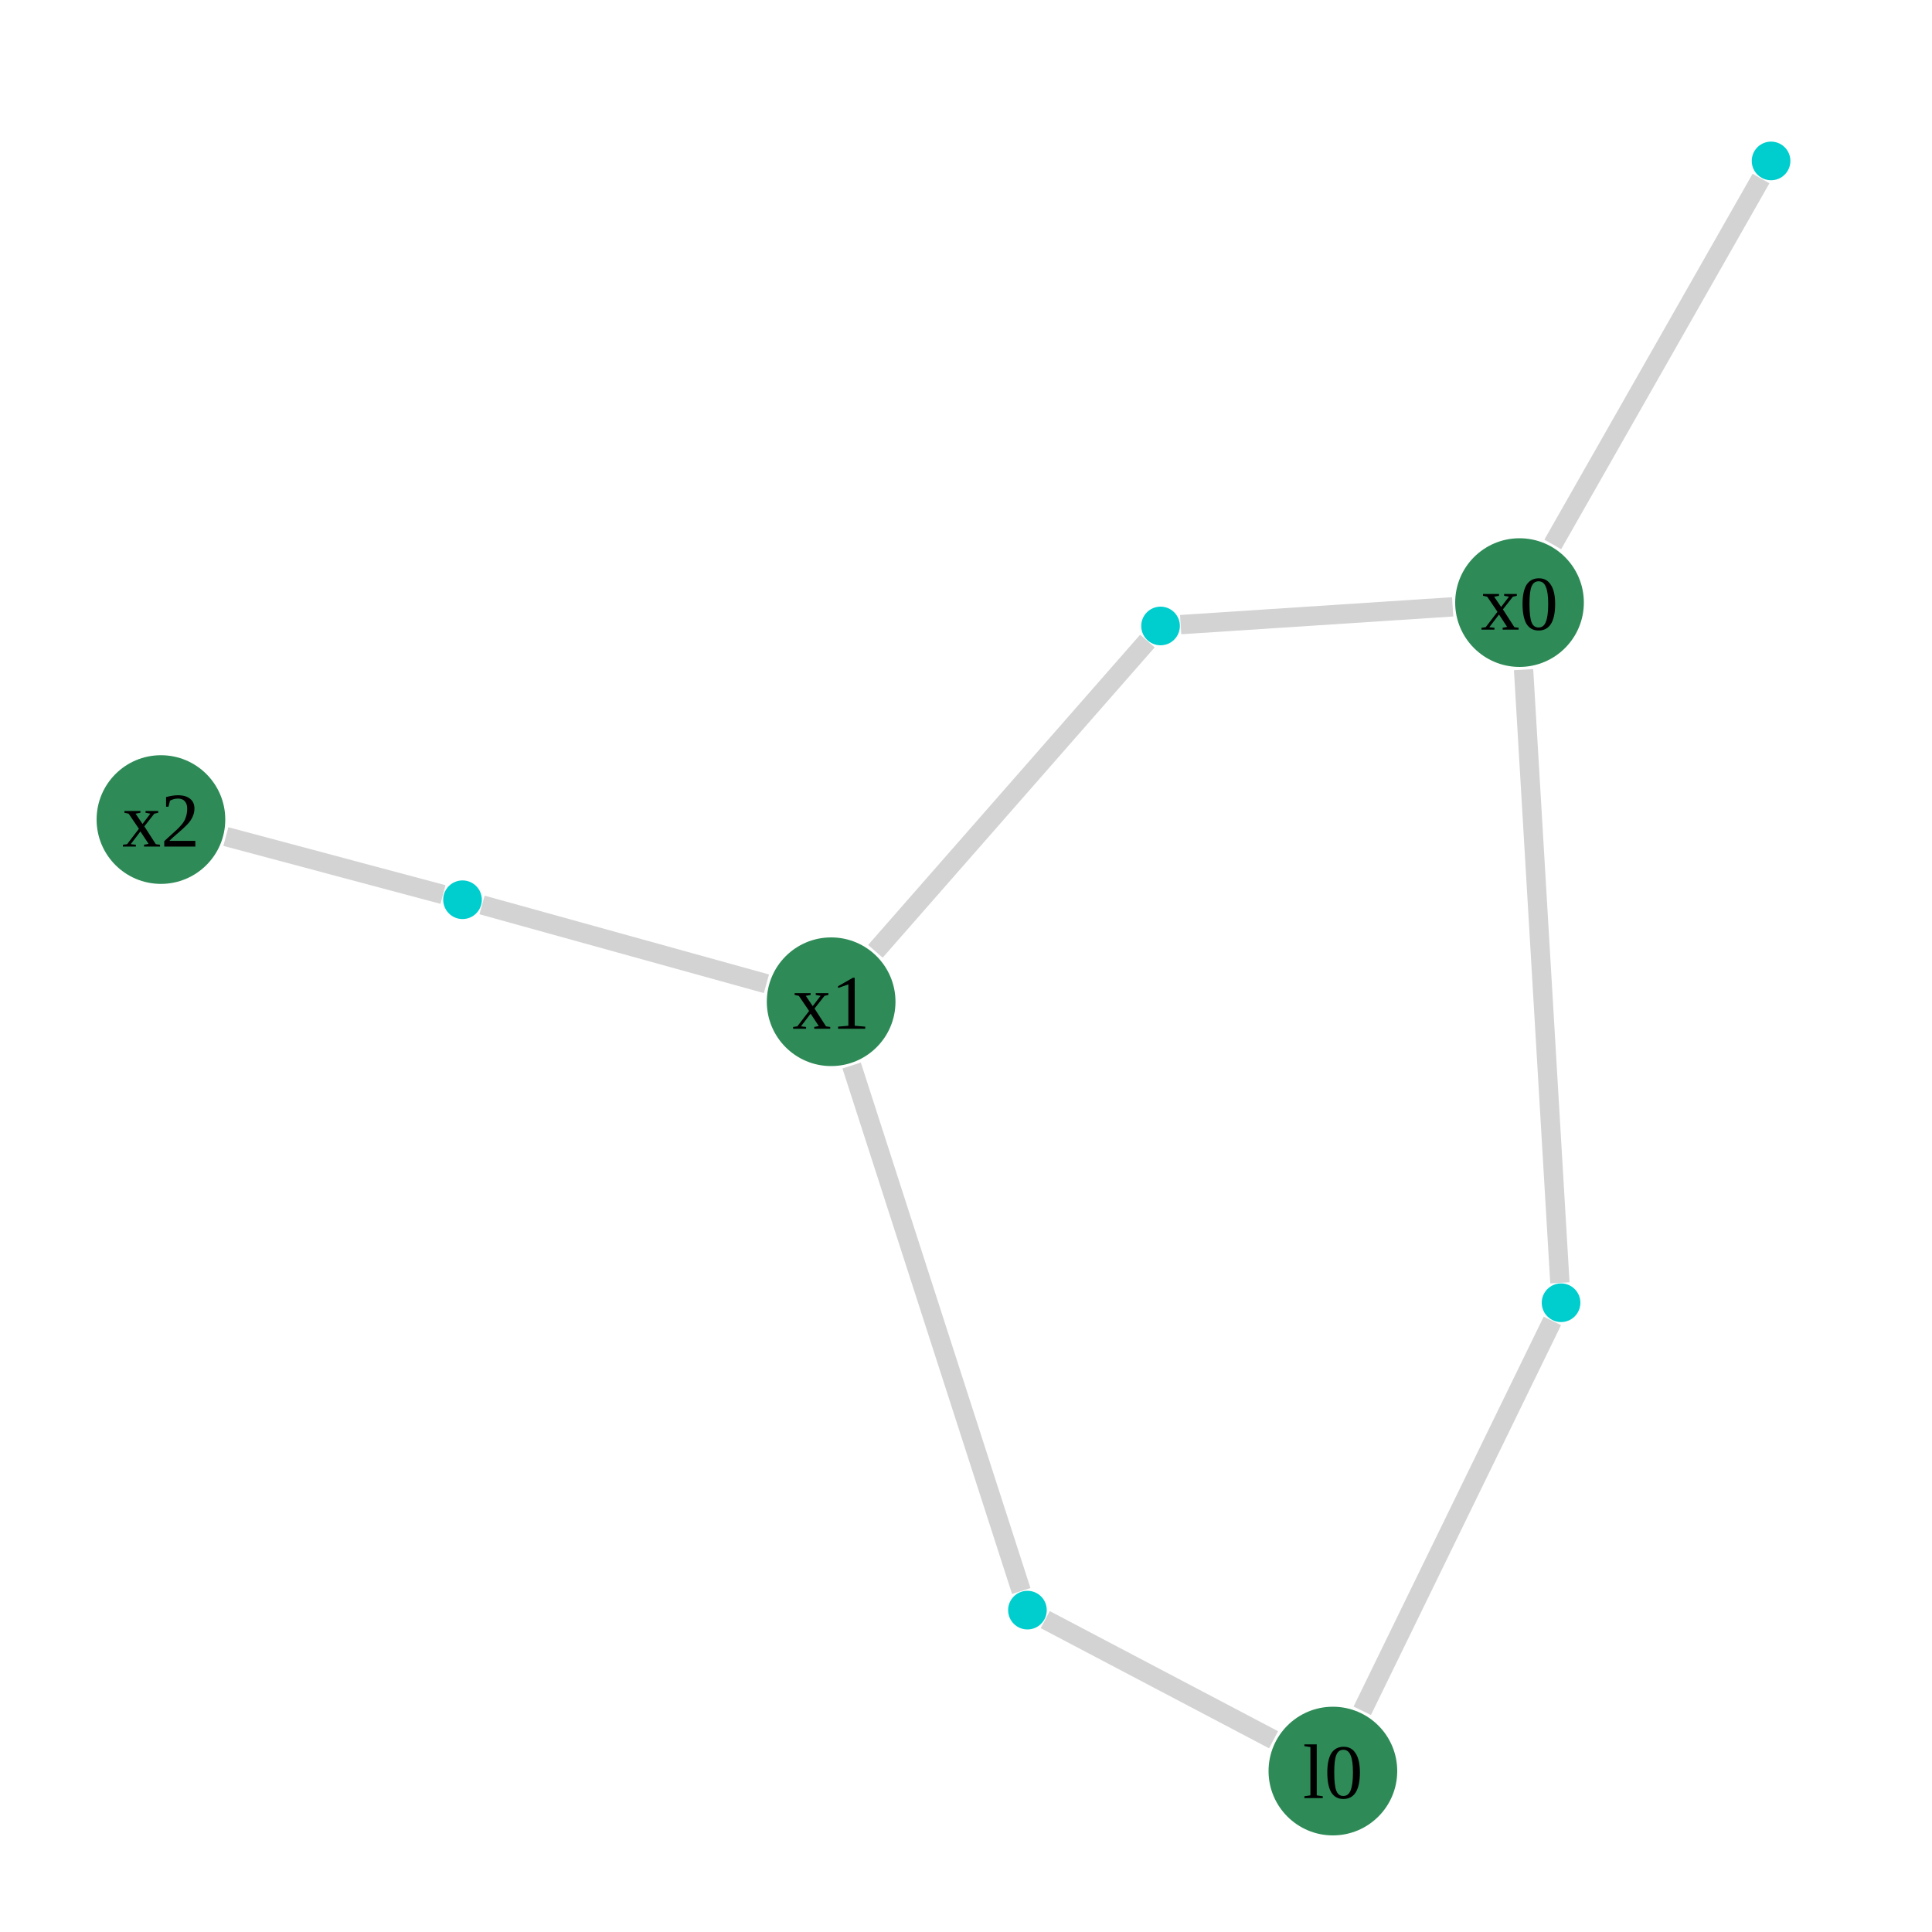
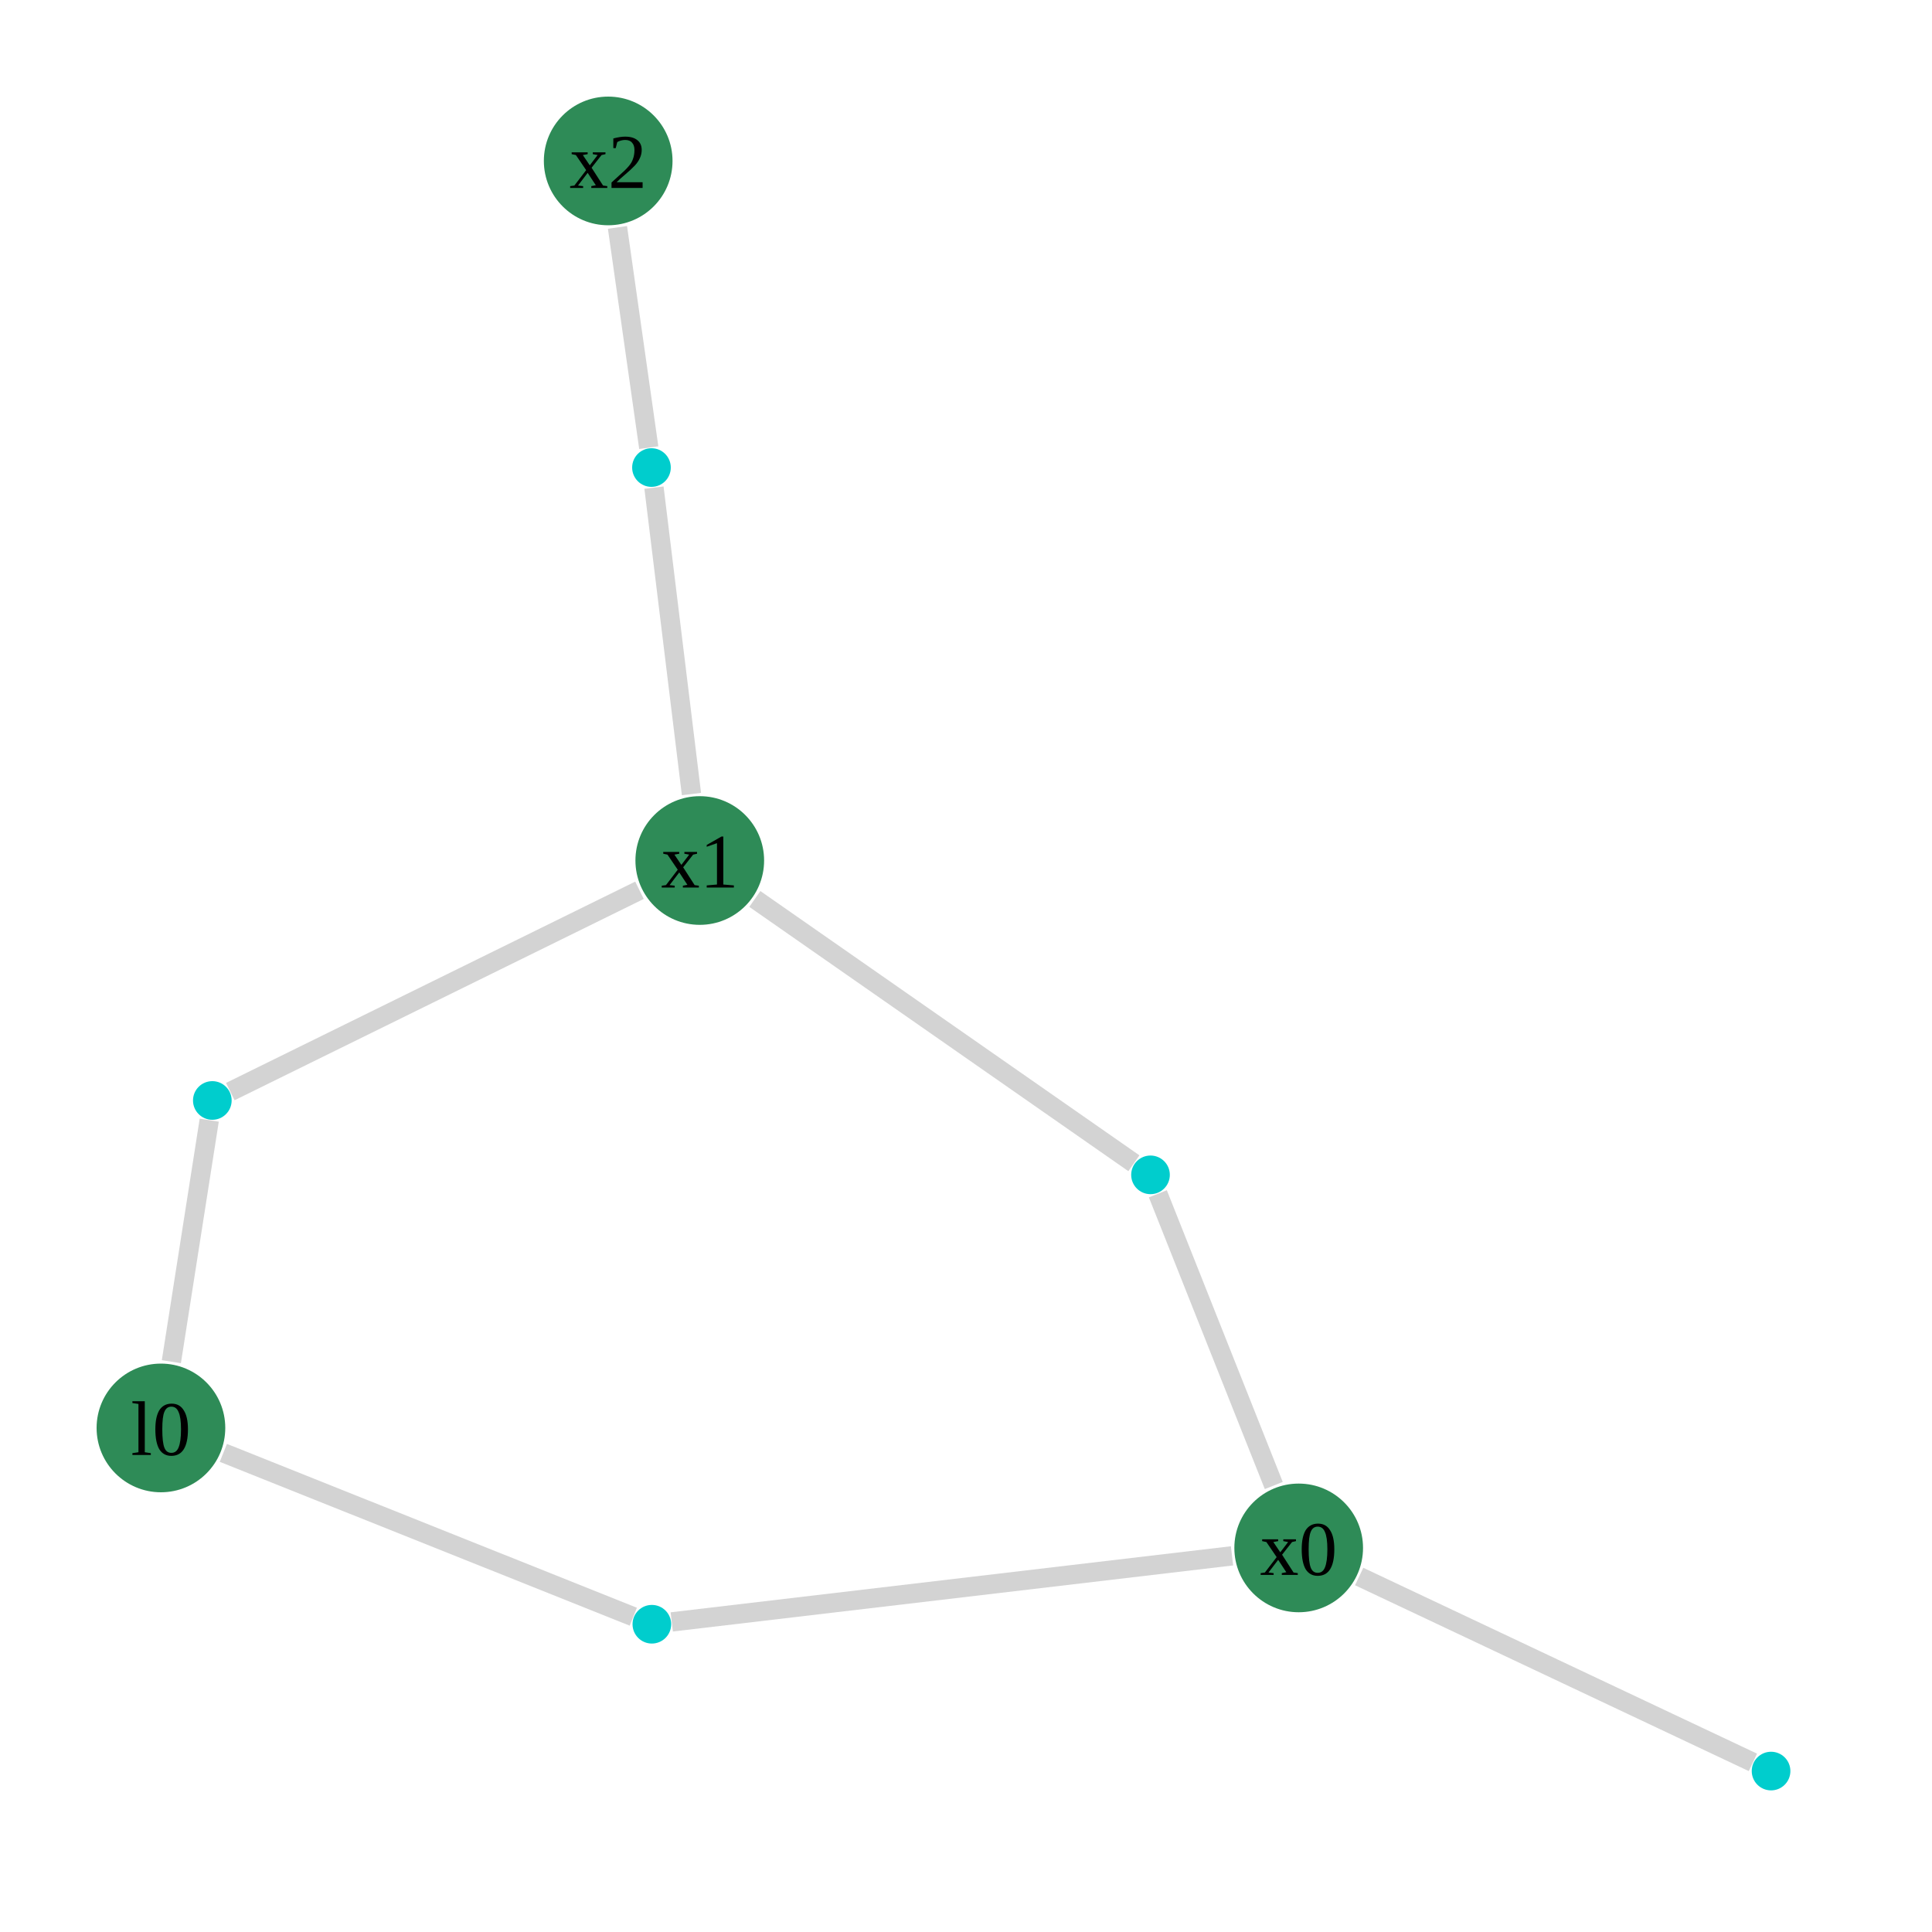
<svg xmlns="http://www.w3.org/2000/svg" version="1.2" width="100mm" height="100mm" viewBox="0 0 100 100" stroke="none" fill="#000000" stroke-width="0.3" font-size="3.88">
  <defs>
    <marker id="arrow" markerWidth="15" markerHeight="7" refX="5" refY="3.5" orient="auto" markerUnits="strokeWidth">
      <path d="M0,0 L15,3.5 L0,7 z" stroke="context-stroke" fill="context-stroke" />
    </marker>
  </defs>
-   <g stroke-width="1" fill="#000000" fill-opacity="0.000" stroke="#D3D3D3" id="img-4adc78d4-1">
-     <g transform="translate(85.76,18.71)">
-       <path fill="none" d="M-5.39,9.47 L5.39,-9.47 " class="primitive" />
+   <g stroke-width="1" fill="#000000" fill-opacity="0.000" stroke="#D3D3D3" id="img-f799b203-1">
+     <g transform="translate(80.54,86.41)">
+       <path fill="none" d="M-10.19,-4.81 L10.19,4.81 " class="primitive" />
    </g>
-     <g transform="translate(68.15,31.87)">
-       <path fill="none" d="M7.04,-0.46 L-7.04,0.46 " class="primitive" />
+     <g transform="translate(62.93,69.34)">
+       <path fill="none" d="M3,7.55 L-3,-7.55 " class="primitive" />
    </g>
-     <g transform="translate(79.8,50.53)">
-       <path fill="none" d="M-0.94,-15.87 L0.94,15.87 " class="primitive" />
+     <g transform="translate(49.27,82.24)">
+       <path fill="none" d="M14.5,-1.71 L-14.5,1.71 " class="primitive" />
    </g>
-     <g transform="translate(52.35,41.21)">
-       <path fill="none" d="M-7.04,8.03 L7.04,-8.03 " class="primitive" />
+     <g transform="translate(48.88,53.37)">
+       <path fill="none" d="M-9.81,-6.84 L9.81,6.84 " class="primitive" />
    </g>
-     <g transform="translate(48.47,68.75)">
-       <path fill="none" d="M-4.39,-13.6 L4.39,13.6 " class="primitive" />
+     <g transform="translate(22.51,51.29)">
+       <path fill="none" d="M10.59,-5.21 L-10.59,5.21 " class="primitive" />
    </g>
-     <g transform="translate(32.31,48.88)">
-       <path fill="none" d="M7.36,2.04 L-7.36,-2.04 " class="primitive" />
+     <g transform="translate(34.82,33.17)">
+       <path fill="none" d="M0.97,7.93 L-0.97,-7.93 " class="primitive" />
    </g>
-     <g transform="translate(75.43,78.46)">
-       <path fill="none" d="M-4.92,10.09 L4.92,-10.09 " class="primitive" />
+     <g transform="translate(22.17,79.44)">
+       <path fill="none" d="M-10.61,-4.24 L10.61,4.24 " class="primitive" />
    </g>
-     <g transform="translate(60.01,86.94)">
-       <path fill="none" d="M5.91,3.11 L-5.91,-3.11 " class="primitive" />
+     <g transform="translate(9.85,64.23)">
+       <path fill="none" d="M-0.98,6.25 L0.98,-6.25 " class="primitive" />
    </g>
-     <g transform="translate(17.31,44.8)">
-       <path fill="none" d="M-5.62,-1.5 L5.62,1.5 " class="primitive" />
+     <g transform="translate(32.77,17.47)">
+       <path fill="none" d="M-0.81,-5.7 L0.81,5.7 " class="primitive" />
    </g>
  </g>
-   <g stroke-width="1" stroke="#D3D3D3" id="img-4adc78d4-2">
+   <g stroke-width="1" stroke="#D3D3D3" id="img-f799b203-2">
</g>
-   <g font-size="4" stroke="#000000" stroke-opacity="0.000" fill="#000000" id="img-4adc78d4-3">
+   <g font-size="4" stroke="#000000" stroke-opacity="0.000" fill="#000000" id="img-f799b203-3">
</g>
-   <g stroke-width="0" stroke="#000000" stroke-opacity="0.000" id="img-4adc78d4-4">
-     <g transform="translate(78.65,31.19)" fill="#2E8B57">
+   <g stroke-width="0" stroke="#000000" stroke-opacity="0.000" id="img-f799b203-4">
+     <g transform="translate(67.22,80.12)" fill="#2E8B57">
      <circle cx="0" cy="0" r="3.33" class="primitive" />
    </g>
-     <g transform="translate(43.02,51.85)" fill="#2E8B57">
+     <g transform="translate(36.22,44.54)" fill="#2E8B57">
      <circle cx="0" cy="0" r="3.33" class="primitive" />
    </g>
-     <g transform="translate(68.99,91.67)" fill="#2E8B57">
+     <g transform="translate(8.33,73.91)" fill="#2E8B57">
      <circle cx="0" cy="0" r="3.33" class="primitive" />
    </g>
-     <g transform="translate(91.67,8.33)" fill="#00CDCD">
+     <g transform="translate(91.67,91.67)" fill="#00CDCD">
      <circle cx="0" cy="0" r="1" class="primitive" />
    </g>
-     <g transform="translate(60.07,32.4)" fill="#00CDCD">
+     <g transform="translate(59.55,60.81)" fill="#00CDCD">
      <circle cx="0" cy="0" r="1" class="primitive" />
    </g>
-     <g transform="translate(80.8,67.43)" fill="#00CDCD">
+     <g transform="translate(33.74,84.07)" fill="#00CDCD">
      <circle cx="0" cy="0" r="1" class="primitive" />
    </g>
-     <g transform="translate(53.18,83.34)" fill="#00CDCD">
+     <g transform="translate(10.99,56.96)" fill="#00CDCD">
      <circle cx="0" cy="0" r="1" class="primitive" />
    </g>
-     <g transform="translate(8.33,42.42)" fill="#2E8B57">
+     <g transform="translate(31.48,8.33)" fill="#2E8B57">
      <circle cx="0" cy="0" r="3.33" class="primitive" />
    </g>
-     <g transform="translate(23.94,46.57)" fill="#00CDCD">
+     <g transform="translate(33.72,24.2)" fill="#00CDCD">
      <circle cx="0" cy="0" r="1" class="primitive" />
    </g>
  </g>
-   <g font-size="4" stroke="#000000" stroke-opacity="0.000" fill="#000000" id="img-4adc78d4-5">
-     <g transform="translate(78.65,31.19)">
+   <g font-size="4" stroke="#000000" stroke-opacity="0.000" fill="#000000" id="img-f799b203-5">
+     <g transform="translate(67.22,80.12)">
      <g class="primitive">
        <text text-anchor="middle" dy="0.35em">x0</text>
      </g>
    </g>
-     <g transform="translate(43.02,51.85)">
+     <g transform="translate(36.22,44.54)">
      <g class="primitive">
        <text text-anchor="middle" dy="0.35em">x1</text>
      </g>
    </g>
-     <g transform="translate(68.99,91.67)">
+     <g transform="translate(8.33,73.91)">
      <g class="primitive">
        <text text-anchor="middle" dy="0.35em">l0</text>
      </g>
    </g>
-     <g transform="translate(91.67,8.33)">
+     <g transform="translate(91.67,91.67)">
      <g class="primitive">
        <text text-anchor="middle" dy="0.35em" />
      </g>
    </g>
-     <g transform="translate(60.07,32.4)">
+     <g transform="translate(59.55,60.81)">
      <g class="primitive">
        <text text-anchor="middle" dy="0.35em" />
      </g>
    </g>
-     <g transform="translate(80.8,67.43)">
+     <g transform="translate(33.74,84.07)">
      <g class="primitive">
        <text text-anchor="middle" dy="0.35em" />
      </g>
    </g>
-     <g transform="translate(53.18,83.34)">
+     <g transform="translate(10.99,56.96)">
      <g class="primitive">
        <text text-anchor="middle" dy="0.35em" />
      </g>
    </g>
-     <g transform="translate(8.33,42.42)">
+     <g transform="translate(31.48,8.33)">
      <g class="primitive">
        <text text-anchor="middle" dy="0.35em">x2</text>
      </g>
    </g>
-     <g transform="translate(23.94,46.57)">
+     <g transform="translate(33.72,24.2)">
      <g class="primitive">
        <text text-anchor="middle" dy="0.35em" />
      </g>
    </g>
  </g>
</svg>
